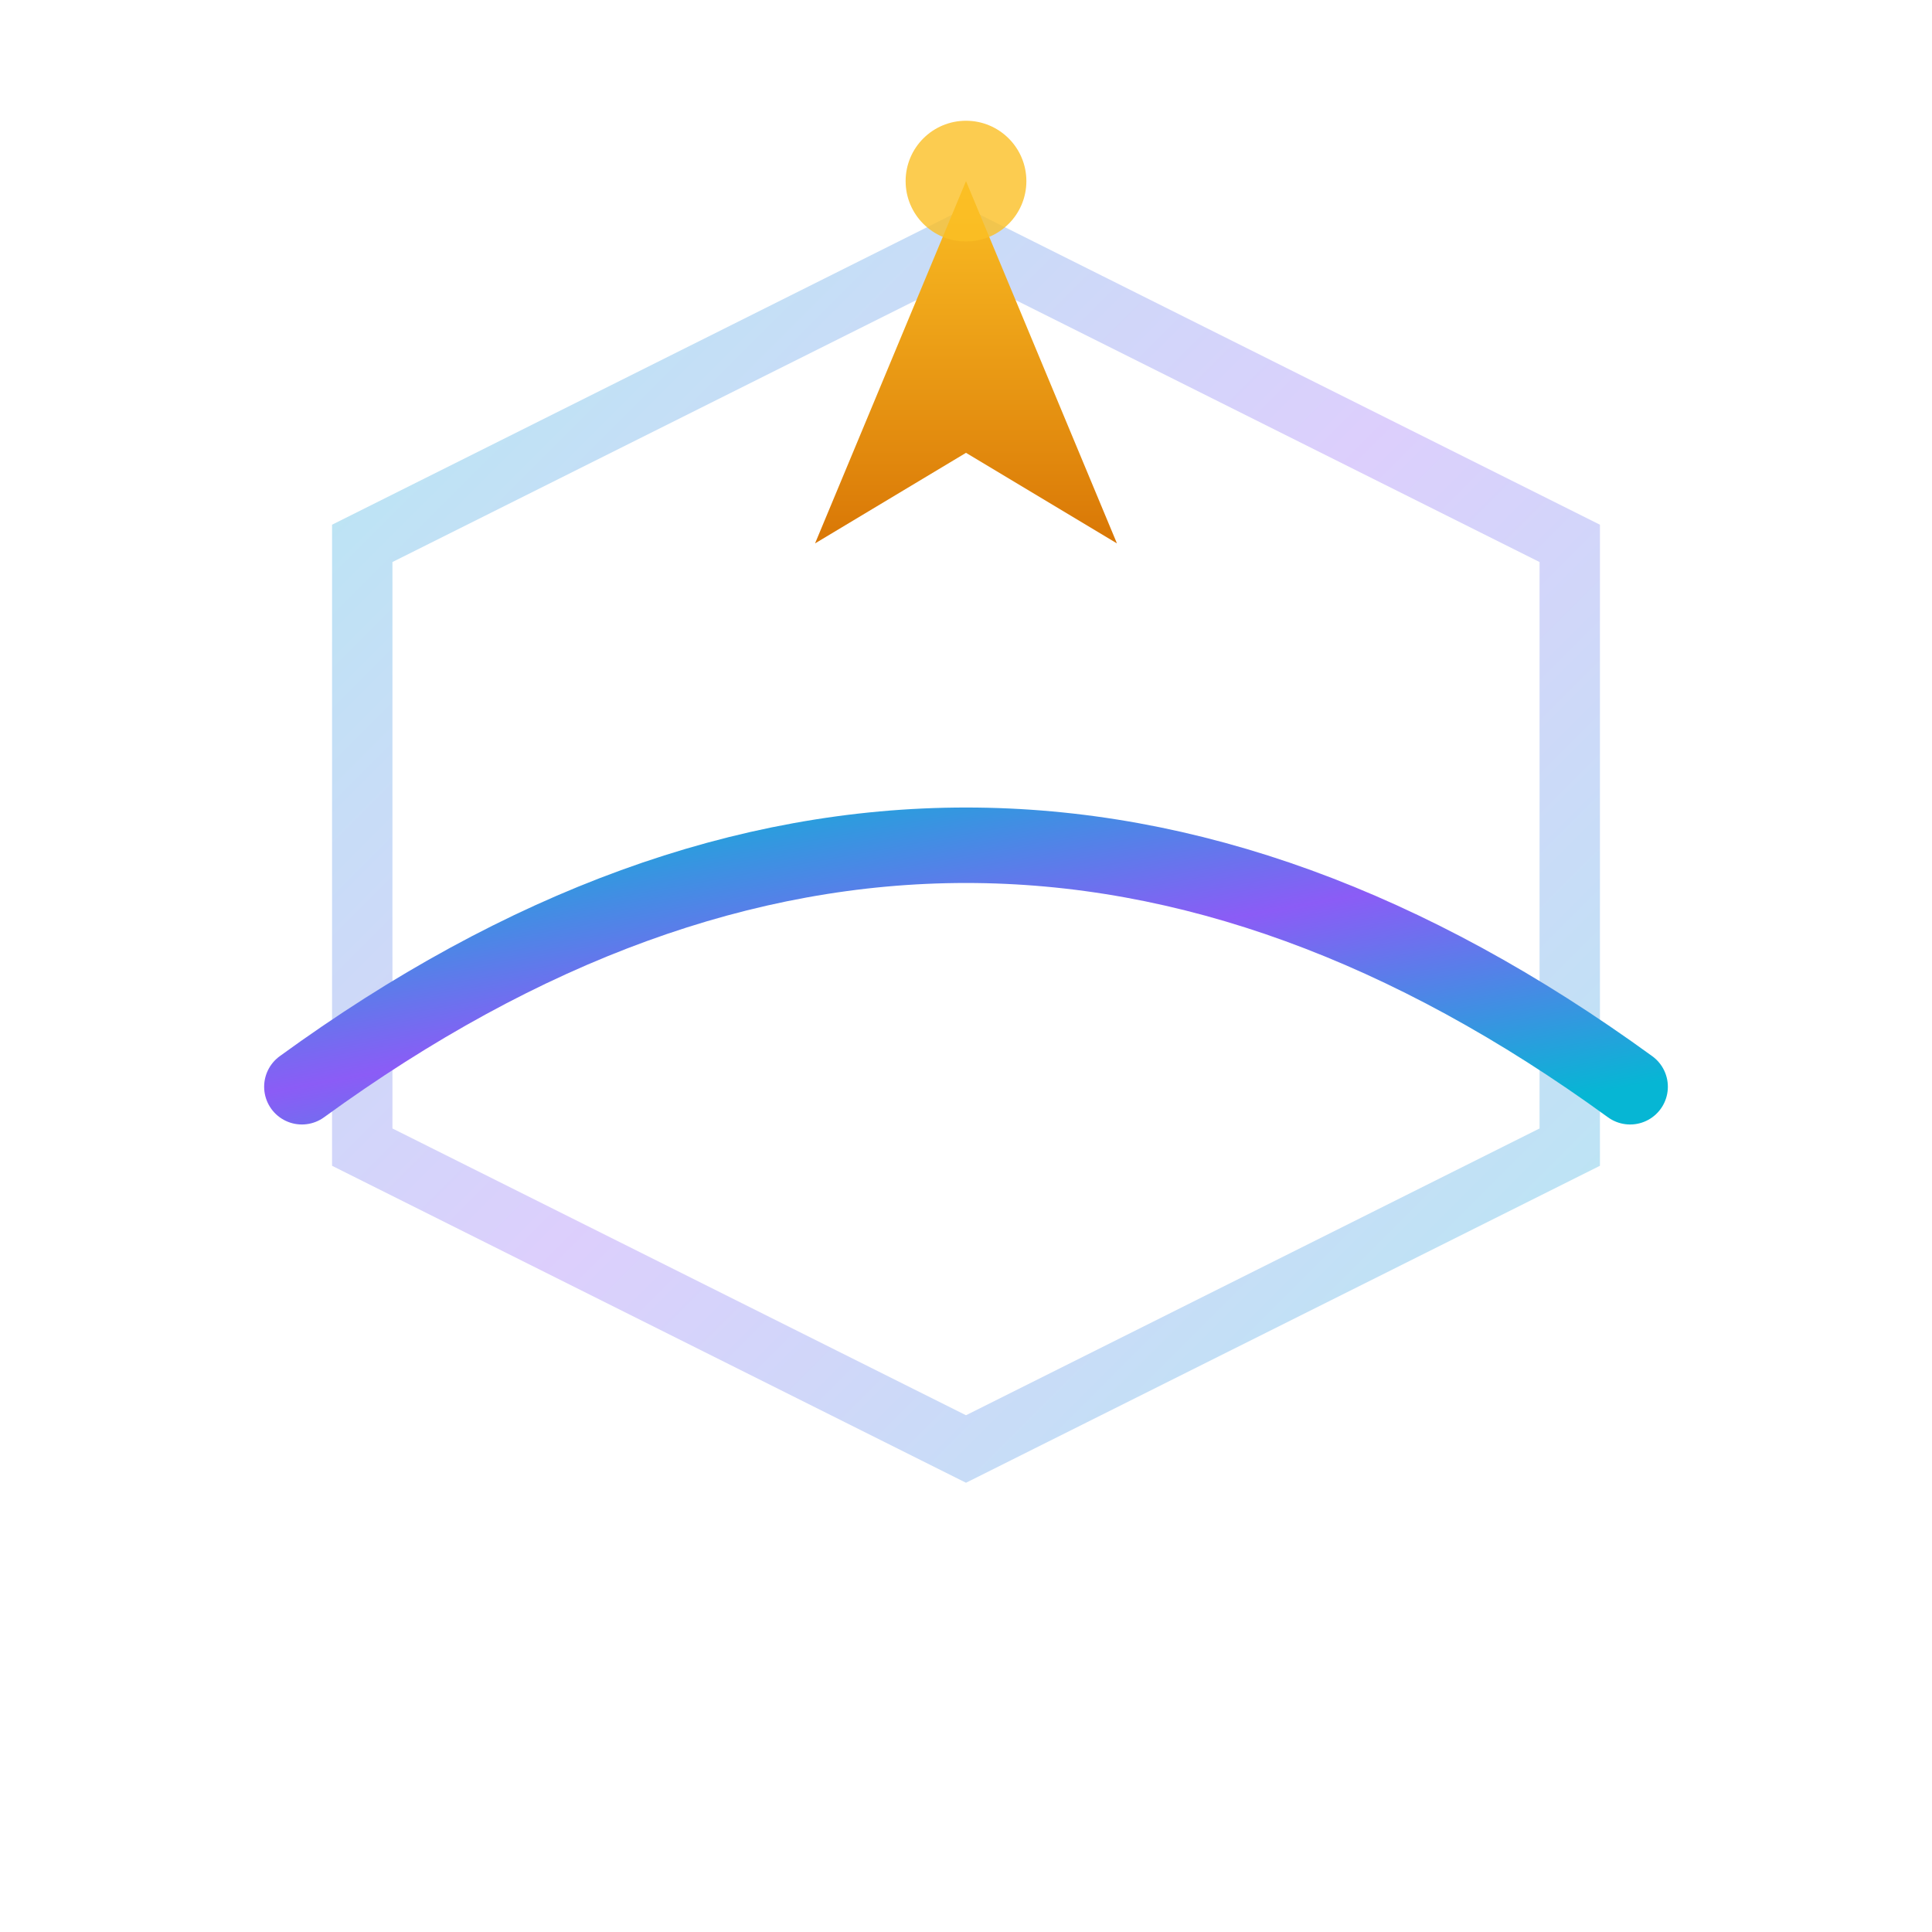
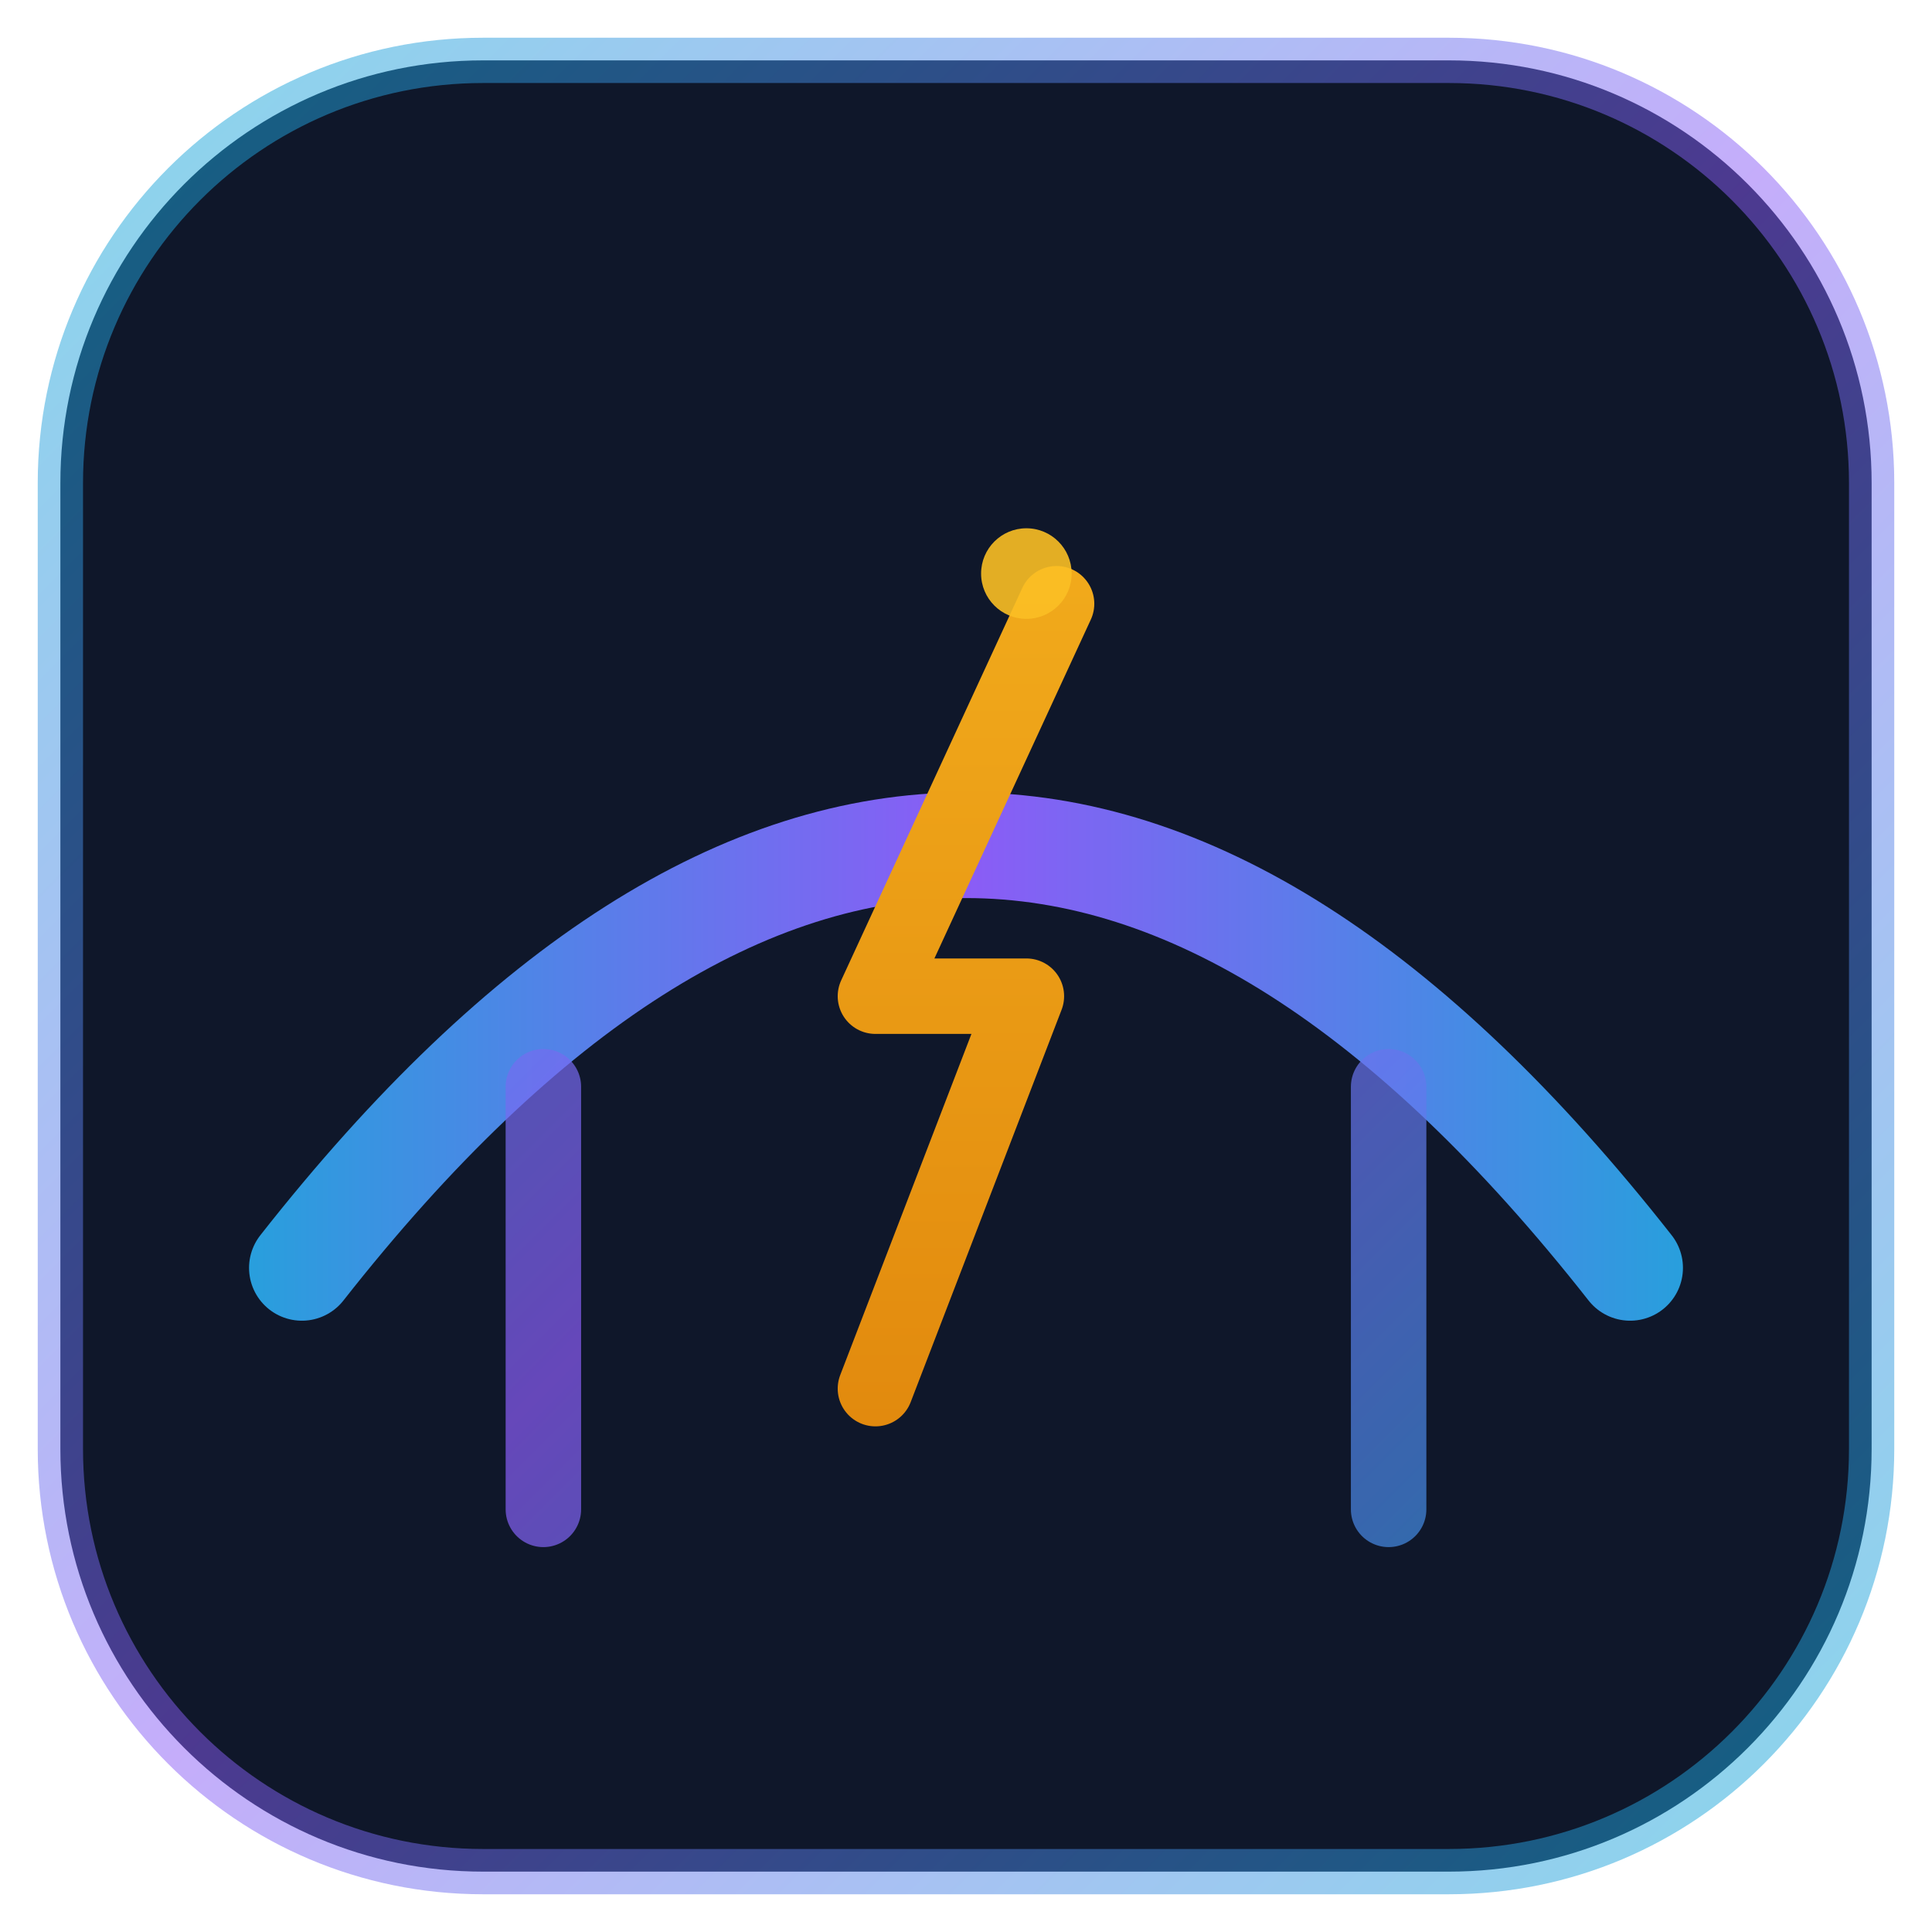
<svg xmlns="http://www.w3.org/2000/svg" viewBox="0 0 64 64" fill="none">
  <defs>
-     <linearGradient id="nb" x1="0%" y1="0%" x2="100%" y2="100%">
+     <linearGradient id="bg" x1="0" y1="0" x2="64" y2="64" gradientUnits="userSpaceOnUse">
      <stop offset="0%" stop-color="#06b6d4" />
      <stop offset="50%" stop-color="#8b5cf6" />
      <stop offset="100%" stop-color="#06b6d4" />
    </linearGradient>
-     <linearGradient id="ng" x1="0%" y1="0%" x2="0%" y2="100%">
+     <linearGradient id="bolt" x1="0" y1="0" x2="0" y2="64" gradientUnits="userSpaceOnUse">
      <stop offset="0%" stop-color="#fbbf24" />
      <stop offset="100%" stop-color="#d97706" />
    </linearGradient>
+     <linearGradient id="bridge" x1="0" y1="24" x2="64" y2="24" gradientUnits="userSpaceOnUse">
+       <stop offset="0%" stop-color="#06b6d4" />
+       <stop offset="50%" stop-color="#8b5cf6" />
+       <stop offset="100%" stop-color="#06b6d4" />
+     </linearGradient>
  </defs>
-   <polygon points="32,8 52,18 52,38 32,48 12,38 12,18" fill="none" stroke="url(#nb)" stroke-width="2" opacity="0.3" />
-   <line x1="32" y1="10" x2="32" y2="56" stroke="url(#nb)" stroke-width="2.5" stroke-linecap="round" opacity="0.6" />
-   <line x1="26" y1="16" x2="26" y2="50" stroke="url(#nb)" stroke-width="1.5" stroke-linecap="round" opacity="0.35" />
-   <line x1="38" y1="16" x2="38" y2="50" stroke="url(#nb)" stroke-width="1.5" stroke-linecap="round" opacity="0.35" />
-   <polygon points="32,6 27,18 32,15 37,18" fill="url(#ng)" />
-   <path d="M10,36 Q32,20 54,36" fill="none" stroke="url(#nb)" stroke-width="2.5" stroke-linecap="round" />
-   <circle cx="32" cy="6" r="2" fill="#fbbf24" opacity="0.8" />
+   <rect x="2" y="2" width="60" height="60" rx="14" fill="#0f172a" />
+   <rect x="2" y="2" width="60" height="60" rx="14" fill="none" stroke="url(#bg)" stroke-width="1.5" opacity="0.5" />
+   <path d="M10,42 Q32,14 54,42" fill="none" stroke="url(#bridge)" stroke-width="3.5" stroke-linecap="round" />
+   <line x1="18" y1="36" x2="18" y2="50" stroke="url(#bg)" stroke-width="2.5" stroke-linecap="round" opacity="0.7" />
+   <line x1="46" y1="36" x2="46" y2="50" stroke="url(#bg)" stroke-width="2.5" stroke-linecap="round" opacity="0.7" />
+   <path d="M35,20 L29,33 L34,33 L29,46" fill="none" stroke="url(#bolt)" stroke-width="2.5" stroke-linecap="round" stroke-linejoin="round" />
+   <circle cx="34" cy="19" r="1.5" fill="#fbbf24" opacity="0.9" />
</svg>
